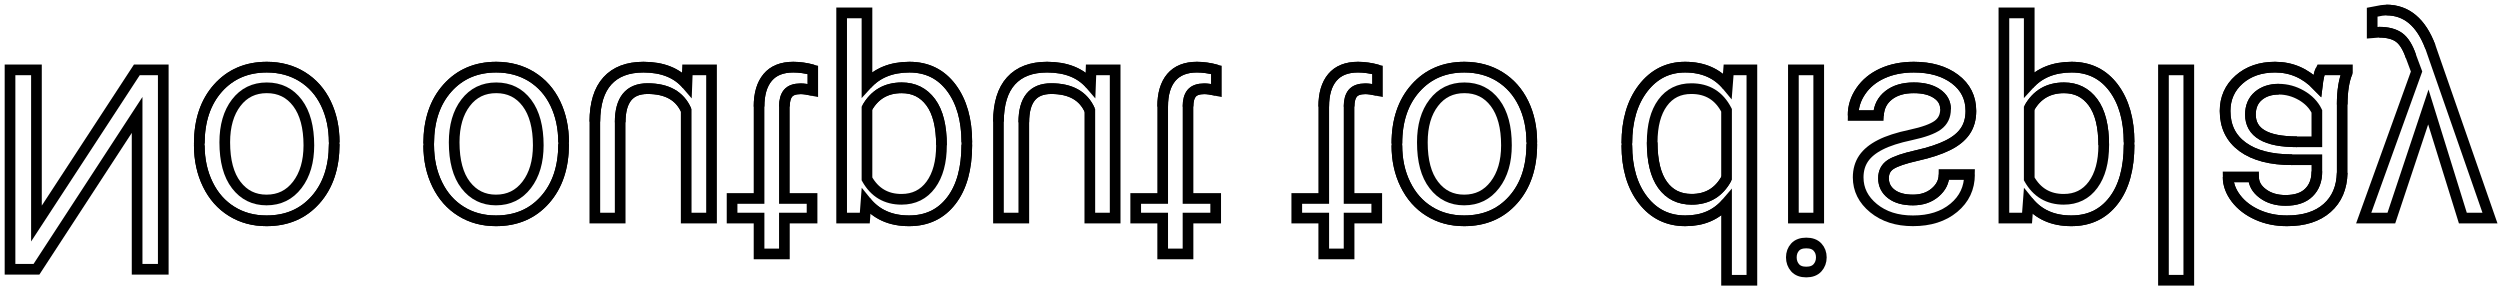
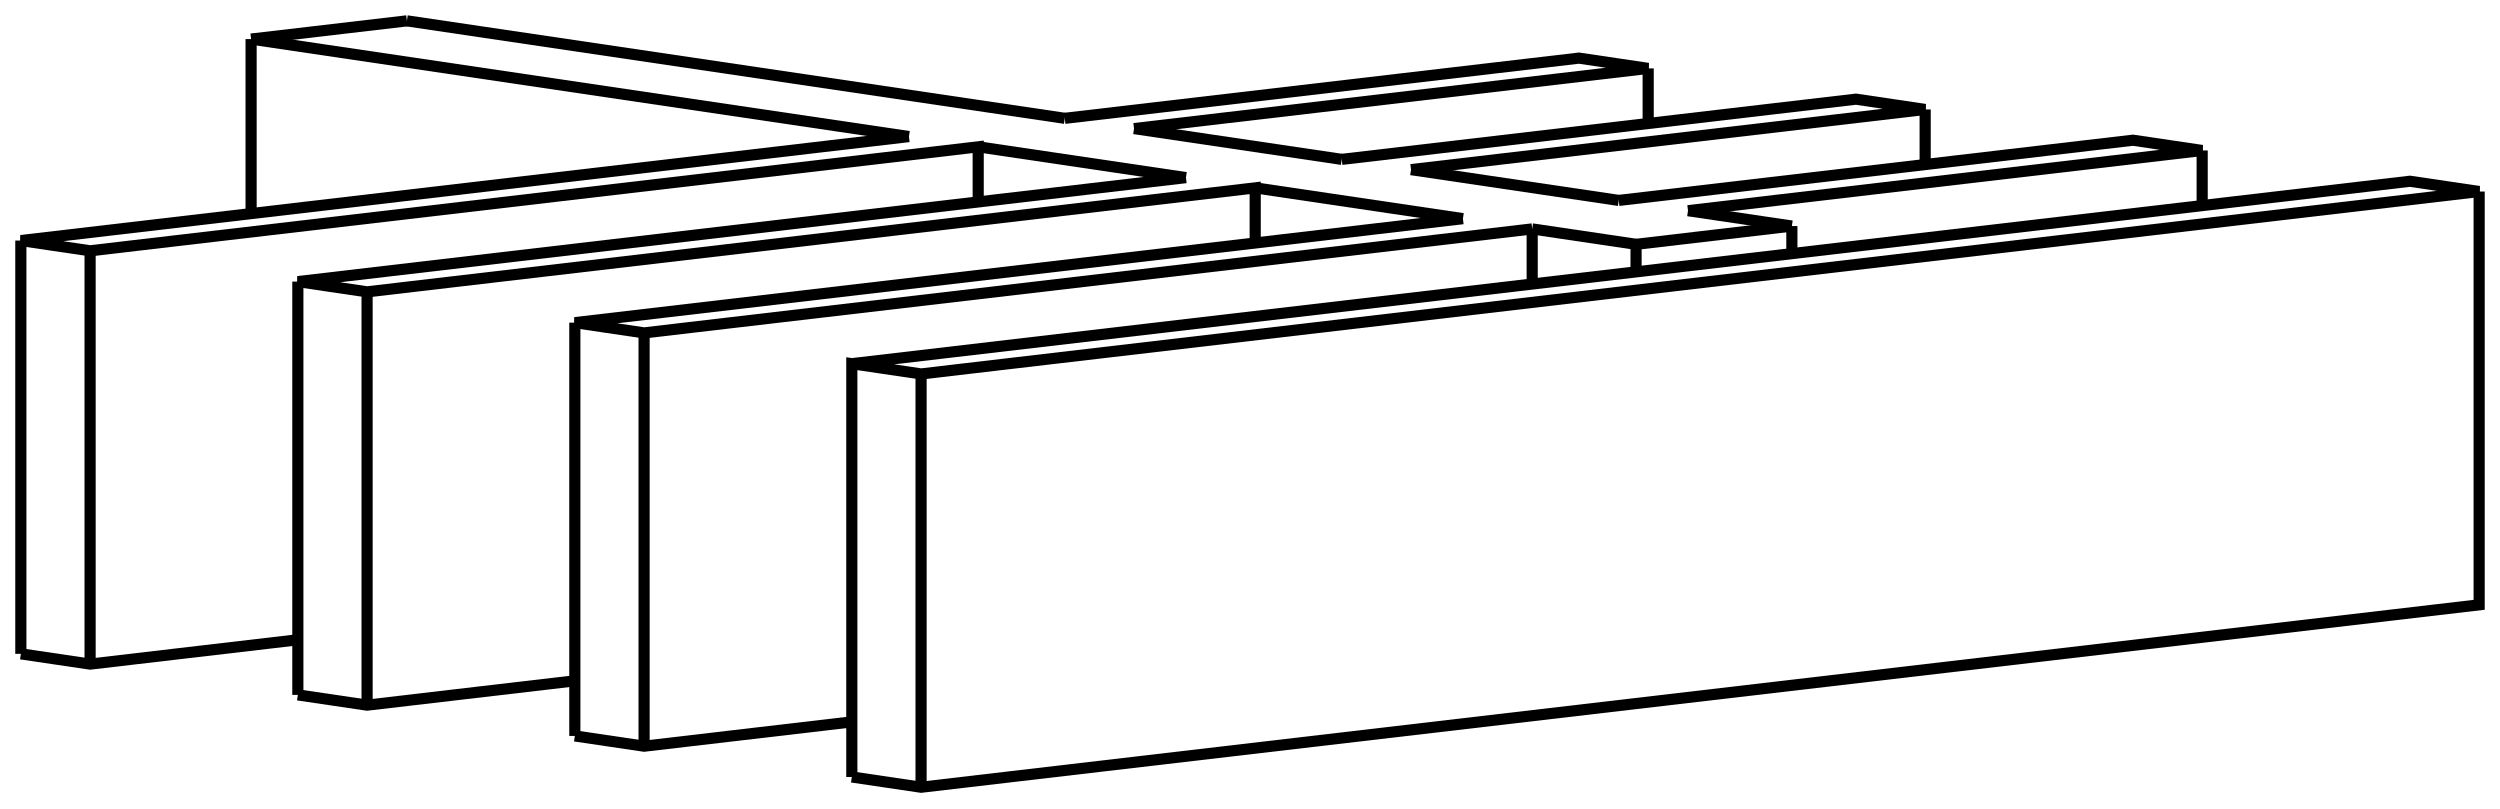
- <svg xmlns="http://www.w3.org/2000/svg" version="1.1" viewBox="1.311 -6.975 249.557 28.975" fill="none" stroke="black" stroke-width="0.6%" vector-effect="non-scaling-stroke">
-   <path d="M 17.609 19.906 L 17.609 0 L 14.971 0 L 4.949 15.34 L 4.949 0 L 2.311 0 L 2.311 19.906 L 4.949 19.906 L 14.998 4.498 L 14.998 19.906 L 17.609 19.906 Z" />
-   <path d="M 21.205 7.355 L 21.205 7.533 Q 21.21 9.71 22.06 11.443 Q 22.91 13.18 24.438 14.123 Q 25.96 15.07 27.918 15.066 Q 30.94 15.07 32.806 12.975 Q 34.67 10.88 34.672 7.41 L 34.672 7.232 Q 34.67 5.07 33.845 3.356 Q 33.02 1.64 31.479 0.684 Q 29.94 -0.27 27.945 -0.273 Q 24.94 -0.27 23.071 1.818 Q 21.21 3.91 21.205 7.355 Z" />
-   <path d="M 21.205 7.533 Q 21.21 9.71 22.06 11.443 Q 22.91 13.18 24.438 14.123 Q 25.96 15.07 27.918 15.066 Q 30.94 15.07 32.806 12.975 Q 34.67 10.88 34.672 7.41" />
-   <path d="M 34.672 7.232 Q 34.67 5.07 33.845 3.356 Q 33.02 1.64 31.479 0.684 Q 29.94 -0.27 27.945 -0.273 Q 24.94 -0.27 23.071 1.818 Q 21.21 3.91 21.205 7.355" />
-   <path d="M 23.748 7.232 Q 23.75 4.77 24.89 3.281 Q 26.03 1.79 27.945 1.791 Q 29.87 1.79 31.008 3.302 Q 32.14 4.81 32.143 7.533 Q 32.14 9.97 30.987 11.478 Q 29.83 12.99 27.918 12.988 Q 26.04 12.99 24.896 11.498 Q 23.75 10.01 23.748 7.232 Q 23.75 4.77 24.89 3.281 Q 26.03 1.79 27.945 1.791 Q 29.87 1.79 31.008 3.302 Q 32.14 4.81 32.143 7.533 Q 32.14 9.97 30.987 11.478 Q 29.83 12.99 27.918 12.988 Q 26.04 12.99 24.896 11.498 Q 23.75 10.01 23.748 7.232 Z" />
-   <path d="M 44.105 7.355 L 44.105 7.533 Q 44.11 9.71 44.96 11.443 Q 45.81 13.18 47.339 14.123 Q 48.86 15.07 50.818 15.066 Q 53.84 15.07 55.706 12.975 Q 57.57 10.88 57.572 7.41 L 57.572 7.232 Q 57.57 5.07 56.745 3.356 Q 55.92 1.64 54.38 0.684 Q 52.84 -0.27 50.846 -0.273 Q 47.84 -0.27 45.972 1.818 Q 44.11 3.91 44.105 7.355 Z" />
-   <path d="M 44.105 7.533 Q 44.11 9.71 44.96 11.443 Q 45.81 13.18 47.339 14.123 Q 48.86 15.07 50.818 15.066 Q 53.84 15.07 55.706 12.975 Q 57.57 10.88 57.572 7.41" />
-   <path d="M 57.572 7.232 Q 57.57 5.07 56.745 3.356 Q 55.92 1.64 54.38 0.684 Q 52.84 -0.27 50.846 -0.273 Q 47.84 -0.27 45.972 1.818 Q 44.11 3.91 44.105 7.355" />
-   <path d="M 46.648 7.232 Q 46.65 4.77 47.79 3.281 Q 48.93 1.79 50.846 1.791 Q 52.77 1.79 53.908 3.302 Q 55.04 4.81 55.043 7.533 Q 55.04 9.97 53.888 11.478 Q 52.73 12.99 50.818 12.988 Q 48.95 12.99 47.797 11.498 Q 46.65 10.01 46.648 7.232 Q 46.65 4.77 47.79 3.281 Q 48.93 1.79 50.846 1.791 Q 52.77 1.79 53.908 3.302 Q 55.04 4.81 55.043 7.533 Q 55.04 9.97 53.888 11.478 Q 52.73 12.99 50.818 12.988 Q 48.95 12.99 47.797 11.498 Q 46.65 10.01 46.648 7.232 Z" />
-   <path d="M 69.932 0 L 69.877 1.463 Q 68.4 -0.27 65.543 -0.273 Q 63.18 -0.27 61.94 1.101 Q 60.7 2.47 60.689 5.168 L 60.689 14.793 L 63.219 14.793 L 63.219 5.236 Q 63.22 1.87 65.953 1.873 Q 68.85 1.87 69.809 4.033 L 69.809 14.793 L 72.338 14.793 L 72.338 0 L 69.932 0 Z" />
-   <path d="M 69.877 1.463 Q 68.4 -0.27 65.543 -0.273 Q 63.18 -0.27 61.94 1.101 Q 60.7 2.47 60.689 5.168" />
-   <path d="M 63.219 5.236 Q 63.22 1.87 65.953 1.873 Q 68.85 1.87 69.809 4.033" />
-   <path d="M 77.082 18.375 L 79.611 18.375 L 79.611 14.793 L 82.373 14.793 L 82.373 12.838 L 79.611 12.838 L 79.611 3.664 Q 79.61 2.78 79.98 2.331 Q 80.35 1.89 81.238 1.887 Q 81.68 1.89 82.441 2.051 L 82.441 0 Q 81.44 -0.27 80.5 -0.273 Q 78.8 -0.27 77.943 0.752 Q 77.08 1.78 77.082 3.664 L 77.082 12.838 L 74.389 12.838 L 74.389 14.793 L 77.082 14.793 L 77.082 18.375 Z" />
-   <path d="M 79.611 3.664 Q 79.61 2.78 79.98 2.331 Q 80.35 1.89 81.238 1.887 Q 81.68 1.89 82.441 2.051" />
-   <path d="M 82.441 0 Q 81.44 -0.27 80.5 -0.273 Q 78.8 -0.27 77.943 0.752 Q 77.08 1.78 77.082 3.664" />
-   <path d="M 97.822 7.465 L 97.822 7.232 Q 97.82 3.86 96.277 1.791 Q 94.73 -0.27 92.094 -0.273 Q 89.4 -0.27 87.855 1.436 L 87.855 -5.688 L 85.326 -5.688 L 85.326 14.793 L 87.637 14.793 L 87.76 13.152 Q 89.3 15.07 92.053 15.066 Q 94.72 15.07 96.271 13.057 Q 97.82 11.05 97.822 7.465 Z" />
-   <path d="M 97.822 7.232 Q 97.82 3.86 96.277 1.791 Q 94.73 -0.27 92.094 -0.273 Q 89.4 -0.27 87.855 1.436" />
-   <path d="M 87.76 13.152 Q 89.3 15.07 92.053 15.066 Q 94.72 15.07 96.271 13.057 Q 97.82 11.05 97.822 7.465" />
-   <path d="M 95.293 7.52 Q 95.29 10.02 94.227 11.471 Q 93.16 12.92 91.301 12.92 Q 89 12.92 87.855 10.883 L 87.855 3.814 Q 88.99 1.79 91.328 1.791 Q 93.15 1.79 94.22 3.233 Q 95.29 4.68 95.293 7.52 Q 95.29 10.02 94.227 11.471 Q 93.16 12.92 91.301 12.92 Q 89 12.92 87.855 10.883" />
-   <path d="M 87.855 3.814 Q 88.99 1.79 91.328 1.791 Q 93.15 1.79 94.22 3.233 Q 95.29 4.68 95.293 7.52" />
-   <path d="M 110.223 0 L 110.168 1.463 Q 108.69 -0.27 105.834 -0.273 Q 103.47 -0.27 102.231 1.101 Q 100.99 2.47 100.98 5.168 L 100.98 14.793 L 103.51 14.793 L 103.51 5.236 Q 103.51 1.87 106.244 1.873 Q 109.14 1.87 110.1 4.033 L 110.1 14.793 L 112.629 14.793 L 112.629 0 L 110.223 0 Z" />
-   <path d="M 110.168 1.463 Q 108.69 -0.27 105.834 -0.273 Q 103.47 -0.27 102.231 1.101 Q 100.99 2.47 100.98 5.168" />
-   <path d="M 103.51 5.236 Q 103.51 1.87 106.244 1.873 Q 109.14 1.87 110.1 4.033" />
-   <path d="M 117.373 18.375 L 119.902 18.375 L 119.902 14.793 L 122.664 14.793 L 122.664 12.838 L 119.902 12.838 L 119.902 3.664 Q 119.9 2.78 120.271 2.331 Q 120.64 1.89 121.529 1.887 Q 121.97 1.89 122.732 2.051 L 122.732 0 Q 121.73 -0.27 120.791 -0.273 Q 119.1 -0.27 118.234 0.752 Q 117.37 1.78 117.373 3.664 L 117.373 12.838 L 114.68 12.838 L 114.68 14.793 L 117.373 14.793 L 117.373 18.375 Z" />
-   <path d="M 119.902 3.664 Q 119.9 2.78 120.271 2.331 Q 120.64 1.89 121.529 1.887 Q 121.97 1.89 122.732 2.051" />
-   <path d="M 122.732 0 Q 121.73 -0.27 120.791 -0.273 Q 119.1 -0.27 118.234 0.752 Q 117.37 1.78 117.373 3.664" />
-   <path d="M 133.451 18.375 L 135.98 18.375 L 135.98 14.793 L 138.742 14.793 L 138.742 12.838 L 135.98 12.838 L 135.98 3.664 Q 135.98 2.78 136.35 2.331 Q 136.72 1.89 137.607 1.887 Q 138.04 1.89 138.811 2.051 L 138.811 0 Q 137.81 -0.27 136.869 -0.273 Q 135.17 -0.27 134.312 0.752 Q 133.45 1.78 133.451 3.664 L 133.451 12.838 L 130.758 12.838 L 130.758 14.793 L 133.451 14.793 L 133.451 18.375 Z" />
-   <path d="M 135.98 3.664 Q 135.98 2.78 136.35 2.331 Q 136.72 1.89 137.607 1.887 Q 138.04 1.89 138.811 2.051" />
-   <path d="M 138.811 0 Q 137.81 -0.27 136.869 -0.273 Q 135.17 -0.27 134.312 0.752 Q 133.45 1.78 133.451 3.664" />
-   <path d="M 140.752 7.355 L 140.752 7.533 Q 140.75 9.71 141.606 11.443 Q 142.46 13.18 143.985 14.123 Q 145.51 15.07 147.465 15.066 Q 150.49 15.07 152.353 12.975 Q 154.22 10.88 154.219 7.41 L 154.219 7.232 Q 154.22 5.07 153.392 3.356 Q 152.56 1.64 151.026 0.684 Q 149.49 -0.27 147.492 -0.273 Q 144.48 -0.27 142.618 1.818 Q 140.75 3.91 140.752 7.355 Z" />
-   <path d="M 140.752 7.533 Q 140.75 9.71 141.606 11.443 Q 142.46 13.18 143.985 14.123 Q 145.51 15.07 147.465 15.066 Q 150.49 15.07 152.353 12.975 Q 154.22 10.88 154.219 7.41" />
-   <path d="M 154.219 7.232 Q 154.22 5.07 153.392 3.356 Q 152.56 1.64 151.026 0.684 Q 149.49 -0.27 147.492 -0.273 Q 144.48 -0.27 142.618 1.818 Q 140.75 3.91 140.752 7.355" />
-   <path d="M 143.295 7.232 Q 143.29 4.77 144.437 3.281 Q 145.58 1.79 147.492 1.791 Q 149.42 1.79 150.555 3.302 Q 151.69 4.81 151.689 7.533 Q 151.69 9.97 150.534 11.478 Q 149.38 12.99 147.465 12.988 Q 145.59 12.99 144.443 11.498 Q 143.29 10.01 143.295 7.232 Q 143.29 4.77 144.437 3.281 Q 145.58 1.79 147.492 1.791 Q 149.42 1.79 150.555 3.302 Q 151.69 4.81 151.689 7.533 Q 151.69 9.97 150.534 11.478 Q 149.38 12.99 147.465 12.988 Q 145.59 12.99 144.443 11.498 Q 143.29 10.01 143.295 7.232 Z" />
-   <path d="M 163.707 7.328 L 163.707 7.52 Q 163.71 10.92 165.32 12.995 Q 166.93 15.07 169.545 15.066 Q 172.14 15.07 173.66 13.289 L 173.66 21 L 176.189 21 L 176.189 0 L 173.865 0 L 173.742 1.586 Q 172.22 -0.27 169.518 -0.273 Q 166.95 -0.27 165.327 1.832 Q 163.71 3.94 163.707 7.328 Z" />
-   <path d="M 163.707 7.52 Q 163.71 10.92 165.32 12.995 Q 166.93 15.07 169.545 15.066 Q 172.14 15.07 173.66 13.289" />
-   <path d="M 173.742 1.586 Q 172.22 -0.27 169.518 -0.273 Q 166.95 -0.27 165.327 1.832 Q 163.71 3.94 163.707 7.328" />
-   <path d="M 166.236 7.232 Q 166.24 4.72 167.275 3.295 Q 168.31 1.87 170.146 1.873 Q 172.55 1.87 173.66 4.033 L 173.66 10.828 Q 172.53 12.92 170.174 12.92 Q 168.31 12.92 167.275 11.484 Q 166.24 10.05 166.236 7.232 Q 166.24 4.72 167.275 3.295 Q 168.31 1.87 170.146 1.873 Q 172.55 1.87 173.66 4.033" />
-   <path d="M 173.66 10.828 Q 172.53 12.92 170.174 12.92 Q 168.31 12.92 167.275 11.484 Q 166.24 10.05 166.236 7.232" />
-   <path d="M 182.861 14.793 L 182.861 0 L 180.332 0 L 180.332 14.793 L 182.861 14.793 Z" />
-   <path d="M 180.127 18.717 Q 180.13 19.33 180.503 19.756 Q 180.88 20.18 181.617 20.18 Q 182.36 20.18 182.738 19.756 Q 183.12 19.33 183.121 18.717 Q 183.12 18.1 182.738 17.691 Q 182.36 17.28 181.617 17.281 Q 180.88 17.28 180.503 17.691 Q 180.13 18.1 180.127 18.717 Q 180.13 19.33 180.503 19.756 Q 180.88 20.18 181.617 20.18 Q 182.36 20.18 182.738 19.756 Q 183.12 19.33 183.121 18.717 Q 183.12 18.1 182.738 17.691 Q 182.36 17.28 181.617 17.281 Q 180.88 17.28 180.503 17.691 Q 180.13 18.1 180.127 18.717 Z" />
-   <path d="M 195.521 3.924 Q 195.52 4.95 194.749 5.517 Q 193.98 6.08 192.056 6.494 Q 190.13 6.9 189.007 7.479 Q 187.88 8.05 187.339 8.846 Q 186.8 9.64 186.799 10.732 Q 186.8 12.55 188.337 13.809 Q 189.88 15.07 192.268 15.066 Q 194.78 15.07 196.349 13.768 Q 197.91 12.47 197.914 10.445 L 195.371 10.445 Q 195.37 11.48 194.489 12.236 Q 193.61 12.99 192.268 12.988 Q 190.89 12.99 190.107 12.387 Q 189.33 11.79 189.328 10.814 Q 189.33 9.9 190.053 9.434 Q 190.78 8.97 192.671 8.545 Q 194.56 8.12 195.74 7.533 Q 196.92 6.95 197.483 6.118 Q 198.05 5.29 198.051 4.102 Q 198.05 2.12 196.465 0.923 Q 194.88 -0.27 192.35 -0.273 Q 190.57 -0.27 189.205 0.355 Q 187.84 0.98 187.065 2.112 Q 186.29 3.24 186.293 4.553 L 188.822 4.553 Q 188.89 3.28 189.841 2.536 Q 190.79 1.79 192.35 1.791 Q 193.79 1.79 194.653 2.372 Q 195.52 2.95 195.521 3.924 Q 195.52 4.95 194.749 5.517 Q 193.98 6.08 192.056 6.494 Q 190.13 6.9 189.007 7.479 Q 187.88 8.05 187.339 8.846 Q 186.8 9.64 186.799 10.732 Q 186.8 12.55 188.337 13.809 Q 189.88 15.07 192.268 15.066 Q 194.78 15.07 196.349 13.768 Q 197.91 12.47 197.914 10.445" />
-   <path d="M 195.371 10.445 Q 195.37 11.48 194.489 12.236 Q 193.61 12.99 192.268 12.988 Q 190.89 12.99 190.107 12.387 Q 189.33 11.79 189.328 10.814 Q 189.33 9.9 190.053 9.434 Q 190.78 8.97 192.671 8.545 Q 194.56 8.12 195.74 7.533 Q 196.92 6.95 197.483 6.118 Q 198.05 5.29 198.051 4.102 Q 198.05 2.12 196.465 0.923 Q 194.88 -0.27 192.35 -0.273 Q 190.57 -0.27 189.205 0.355 Q 187.84 0.98 187.065 2.112 Q 186.29 3.24 186.293 4.553" />
-   <path d="M 188.822 4.553 Q 188.89 3.28 189.841 2.536 Q 190.79 1.79 192.35 1.791 Q 193.79 1.79 194.653 2.372 Q 195.52 2.95 195.521 3.924" />
-   <path d="M 213.842 7.465 L 213.842 7.232 Q 213.84 3.86 212.297 1.791 Q 210.75 -0.27 208.113 -0.273 Q 205.42 -0.27 203.875 1.436 L 203.875 -5.688 L 201.346 -5.688 L 201.346 14.793 L 203.656 14.793 L 203.779 13.152 Q 205.32 15.07 208.072 15.066 Q 210.74 15.07 212.29 13.057 Q 213.84 11.05 213.842 7.465 Z" />
-   <path d="M 213.842 7.232 Q 213.84 3.86 212.297 1.791 Q 210.75 -0.27 208.113 -0.273 Q 205.42 -0.27 203.875 1.436" />
-   <path d="M 203.779 13.152 Q 205.32 15.07 208.072 15.066 Q 210.74 15.07 212.29 13.057 Q 213.84 11.05 213.842 7.465" />
-   <path d="M 211.312 7.52 Q 211.31 10.02 210.246 11.471 Q 209.18 12.92 207.32 12.92 Q 205.02 12.92 203.875 10.883 L 203.875 3.814 Q 205.01 1.79 207.348 1.791 Q 209.17 1.79 210.239 3.233 Q 211.31 4.68 211.312 7.52 Q 211.31 10.02 210.246 11.471 Q 209.18 12.92 207.32 12.92 Q 205.02 12.92 203.875 10.883" />
-   <path d="M 203.875 3.814 Q 205.01 1.79 207.348 1.791 Q 209.17 1.79 210.239 3.233 Q 211.31 4.68 211.312 7.52" />
-   <path d="M 219.803 21 L 219.803 0 L 217.273 0 L 217.273 21 L 219.803 21 Z" />
-   <path d="M 235.635 0 L 232.982 0 Q 232.76 0.44 232.627 1.559 Q 230.86 -0.27 228.416 -0.273 Q 226.23 -0.27 224.827 0.964 Q 223.43 2.2 223.426 4.102 Q 223.43 6.41 225.183 7.69 Q 226.94 8.97 230.125 8.969 L 232.586 8.969 L 232.586 10.131 Q 232.59 11.46 231.793 12.243 Q 231 13.03 229.455 13.029 Q 228.1 13.03 227.186 12.346 Q 226.27 11.66 226.27 10.691 L 223.727 10.691 Q 223.73 11.8 224.513 12.831 Q 225.3 13.86 226.646 14.465 Q 227.99 15.07 229.605 15.066 Q 232.16 15.07 233.611 13.788 Q 235.06 12.51 235.115 10.268 L 235.115 3.459 Q 235.12 1.42 235.635 0.219 L 235.635 0 Z" />
-   <path d="M 232.982 0 Q 232.76 0.44 232.627 1.559 Q 230.86 -0.27 228.416 -0.273 Q 226.23 -0.27 224.827 0.964 Q 223.43 2.2 223.426 4.102 Q 223.43 6.41 225.183 7.69 Q 226.94 8.97 230.125 8.969" />
-   <path d="M 232.586 10.131 Q 232.59 11.46 231.793 12.243 Q 231 13.03 229.455 13.029 Q 228.1 13.03 227.186 12.346 Q 226.27 11.66 226.27 10.691" />
-   <path d="M 223.727 10.691 Q 223.73 11.8 224.513 12.831 Q 225.3 13.86 226.646 14.465 Q 227.99 15.07 229.605 15.066 Q 232.16 15.07 233.611 13.788 Q 235.06 12.51 235.115 10.268" />
-   <path d="M 235.115 3.459 Q 235.12 1.42 235.635 0.219" />
-   <path d="M 228.785 1.928 Q 229.97 1.93 231.041 2.543 Q 232.11 3.16 232.586 4.143 L 232.586 7.178 L 230.604 7.178 Q 225.96 7.18 225.955 4.457 Q 225.96 3.27 226.748 2.598 Q 227.54 1.93 228.785 1.928 Q 229.97 1.93 231.041 2.543 Q 232.11 3.16 232.586 4.143" />
-   <path d="M 230.604 7.178 Q 225.96 7.18 225.955 4.457 Q 225.96 3.27 226.748 2.598 Q 227.54 1.93 228.785 1.928" />
-   <path d="M 240.023 14.793 L 243.715 3.705 L 247.16 14.793 L 249.867 14.793 L 243.92 -2.283 Q 242.54 -5.97 239.531 -5.975 L 239.053 -5.934 L 238.109 -5.756 L 238.109 -3.705 L 238.793 -3.76 Q 240.08 -3.76 240.796 -3.24 Q 241.51 -2.72 241.979 -1.34 L 242.539 0.164 L 237.262 14.793 L 240.023 14.793 Z" />
-   <path d="M 243.92 -2.283 Q 242.54 -5.97 239.531 -5.975" />
-   <path d="M 238.793 -3.76 Q 240.08 -3.76 240.796 -3.24 Q 241.51 -2.72 241.979 -1.34" />
+ <svg xmlns="http://www.w3.org/2000/svg" version="1.1" viewBox="-44.184 -17.938 119.925 38.764" fill="none" stroke="black" stroke-width="0.6%" vector-effect="non-scaling-stroke">
+   <path d="M 34.298 -4.897 L 34.298 -6.218 L 41.772 -7.094" />
+   <path d="M 41.772 -5.772 L 41.772 -7.094" />
+   <path d="M 29.315 -6.957 L 29.315 -4.313" />
+   <path d="M 34.298 -6.218 L 29.315 -6.957" />
+   <path d="M 36.789 -7.832 L 41.772 -7.094" />
+   <path d="M -43.184 13.427 L -39.862 13.919 L -29.896 12.752" />
+   <path d="M -29.896 15.396 L -26.575 15.888 L -16.609 14.721" />
+   <path d="M -16.609 17.365 L -13.287 17.857 L -3.322 16.69" />
+   <path d="M 36.789 -7.832 L 61.454 -10.72 L 58.132 -11.212 L 33.467 -8.324" />
+   <path d="M 23.502 -9.801 L 33.467 -8.324" />
+   <path d="M 23.502 -9.801 L 48.166 -12.688 L 44.845 -13.181 L 20.18 -10.293" />
+   <path d="M 10.215 -11.77 L 20.18 -10.293" />
+   <path d="M 10.215 -11.77 L 34.879 -14.657 L 31.557 -15.15 L 6.893 -12.262" />
+   <path d="M -24.665 -16.938 L 6.893 -12.262" />
+   <path d="M -24.665 -16.938 L -32.139 -16.063" />
+   <path d="M -0.581 -11.387 L -32.139 -16.063" />
+   <path d="M -0.581 -11.387 L -43.184 -6.399 L -39.862 -5.907 L 2.74 -10.895 L 2.74 -8.251" />
+   <path d="M 12.706 -9.418 L 2.74 -10.895" />
+   <path d="M 12.706 -9.418 L -29.896 -4.43 L -26.575 -3.938 L 16.028 -8.926 L 16.028 -6.282" />
+   <path d="M 25.993 -7.449 L 16.028 -8.926" />
+   <path d="M 25.993 -7.449 L -16.609 -2.461 L -13.287 -1.969 L 29.315 -6.957" />
+   <path d="M -13.287 17.857 L -13.287 -1.969" />
+   <path d="M 61.454 -8.076 L 61.454 -10.72" />
+   <path d="M -32.139 -7.692 L -32.139 -16.063" />
+   <path d="M -16.609 17.365 L -16.609 -2.461" />
+   <path d="M 34.879 -12.014 L 34.879 -14.657" />
+   <path d="M 48.166 -10.045 L 48.166 -12.688" />
+   <path d="M -26.575 15.888 L -26.575 -3.938" />
+   <path d="M -29.896 15.396 L -29.896 -4.43" />
+   <path d="M -39.862 13.919 L -39.862 -5.907" />
+   <path d="M -43.184 13.427 L -43.184 -6.399" />
+   <path d="M -3.322 19.334 L -3.322 -0.492 L 0 0 L 74.741 -8.751 L 71.419 -9.243 L -3.322 -0.492" />
+   <path d="M 0 19.826 L 0 0" />
+   <path d="M -3.322 19.334 L 0 19.826 L 74.741 11.075 L 74.741 -8.751" />
</svg>
